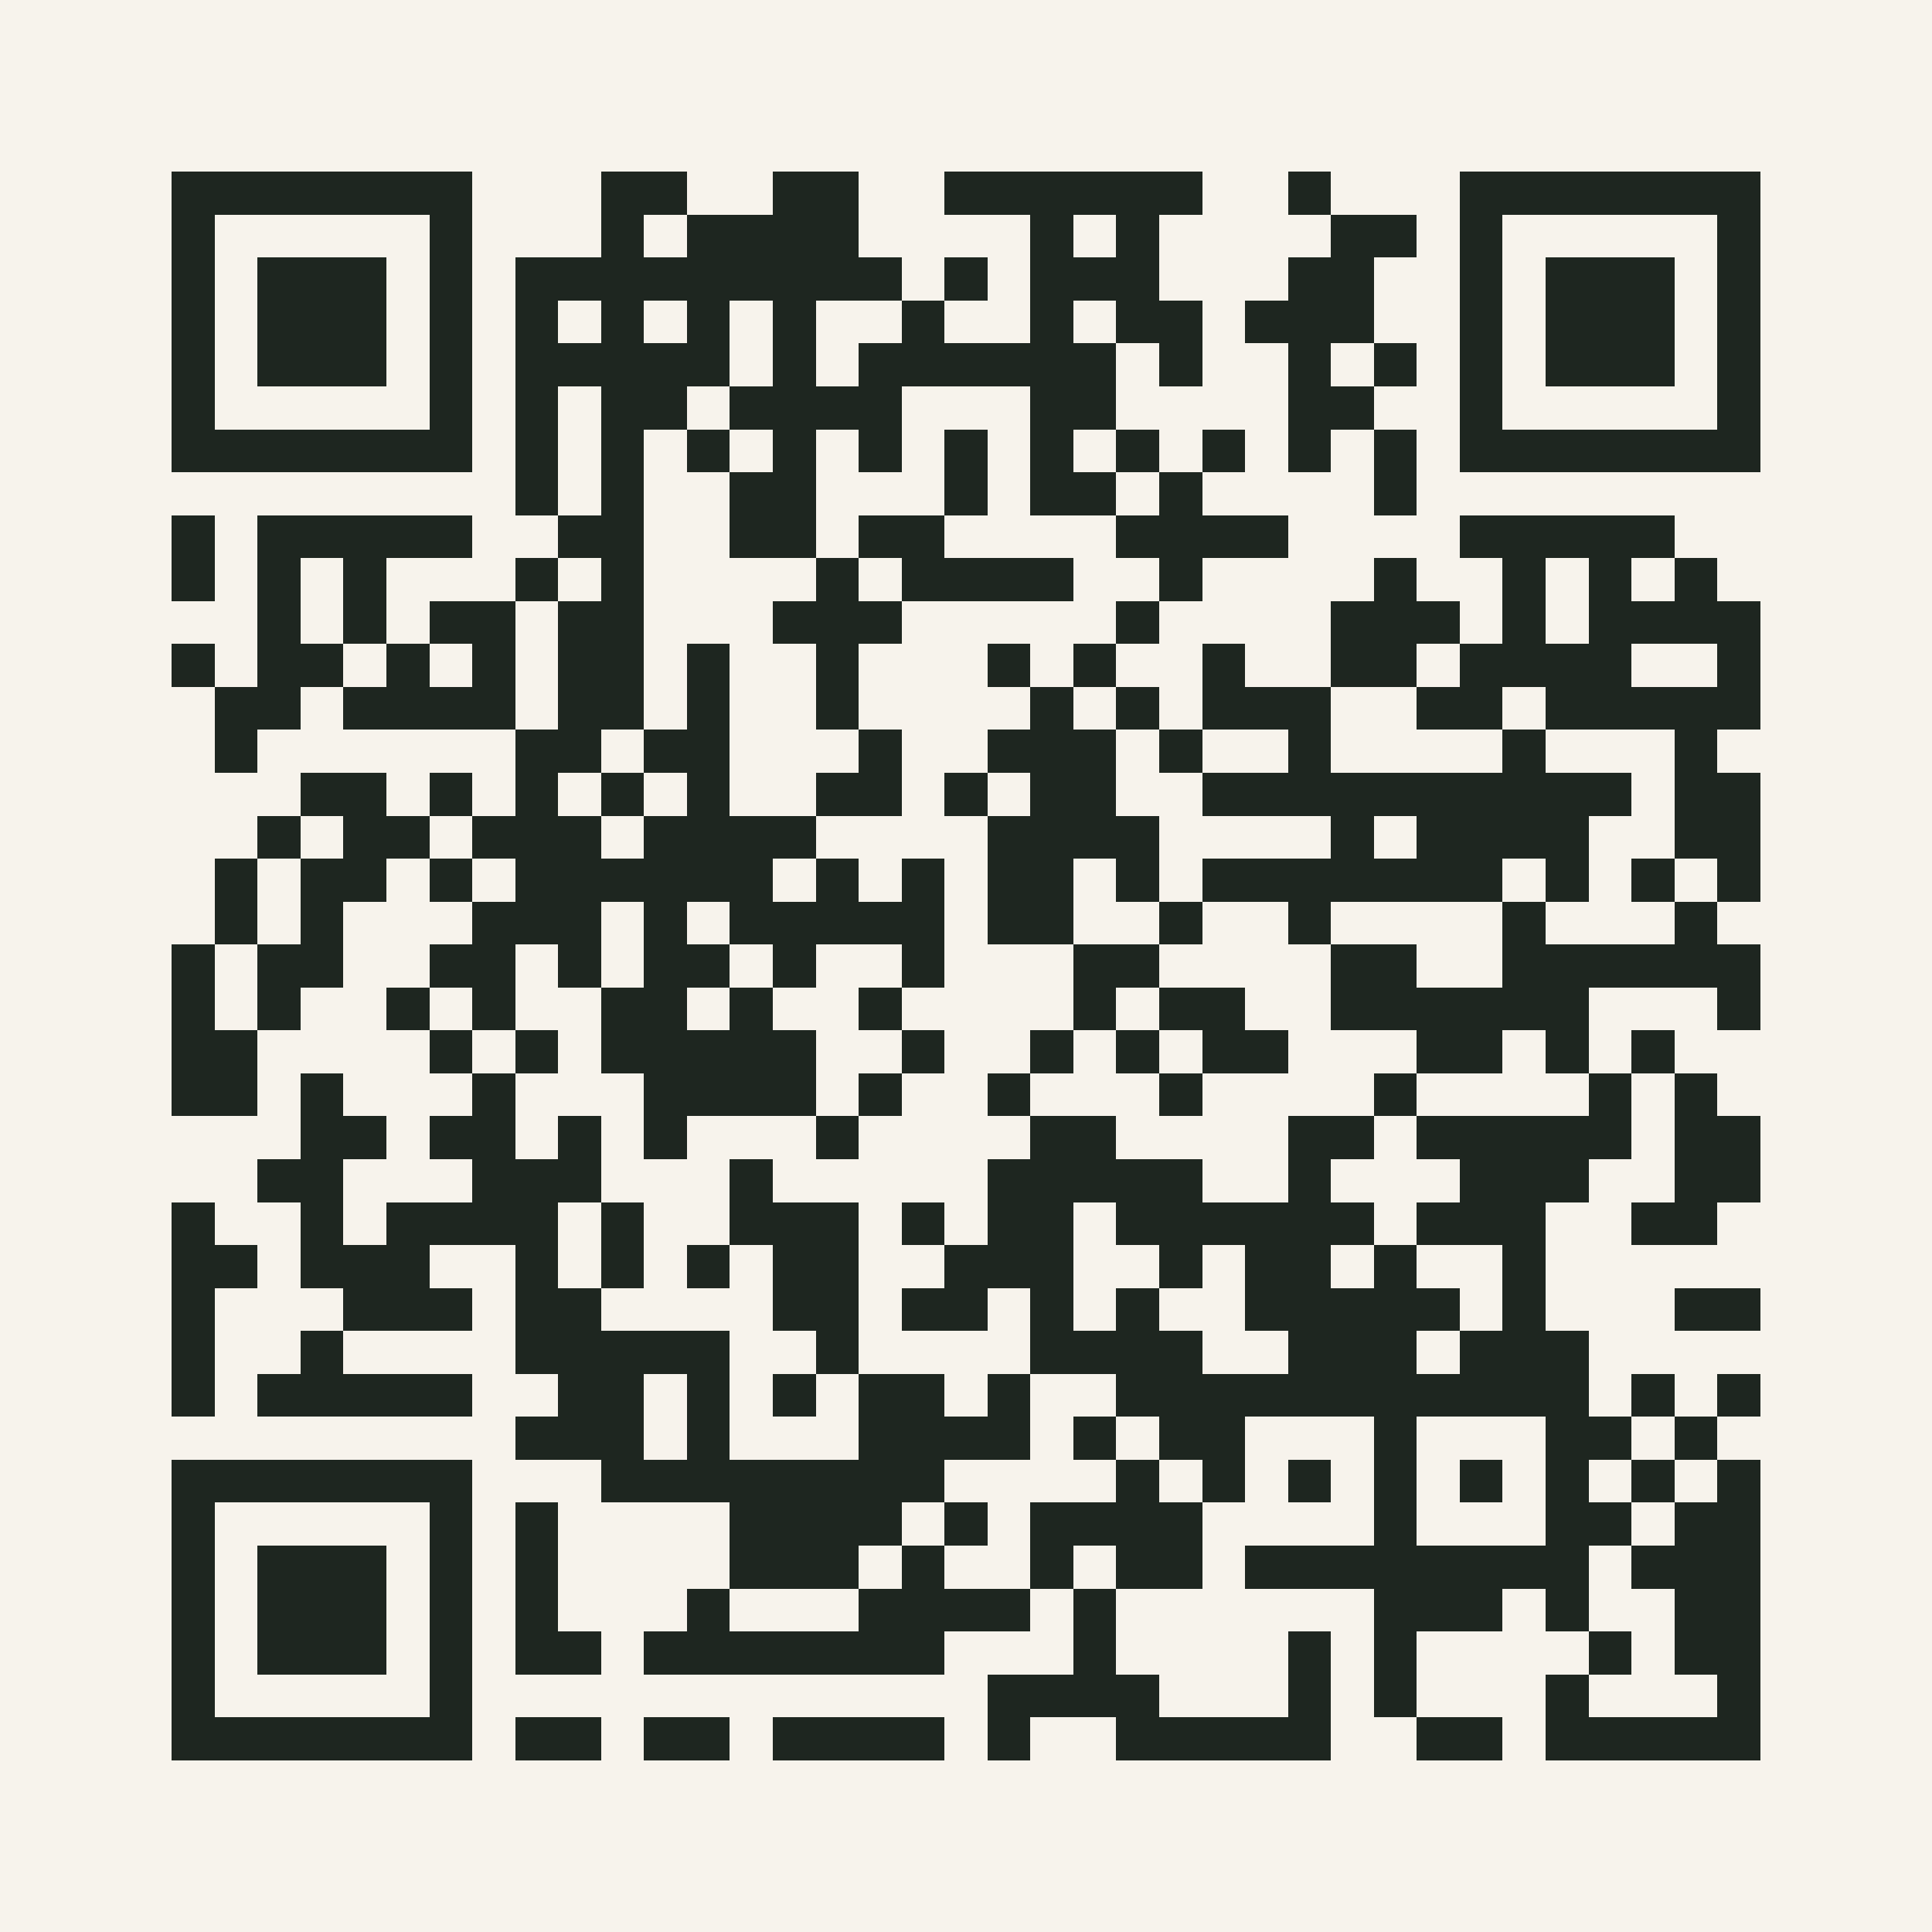
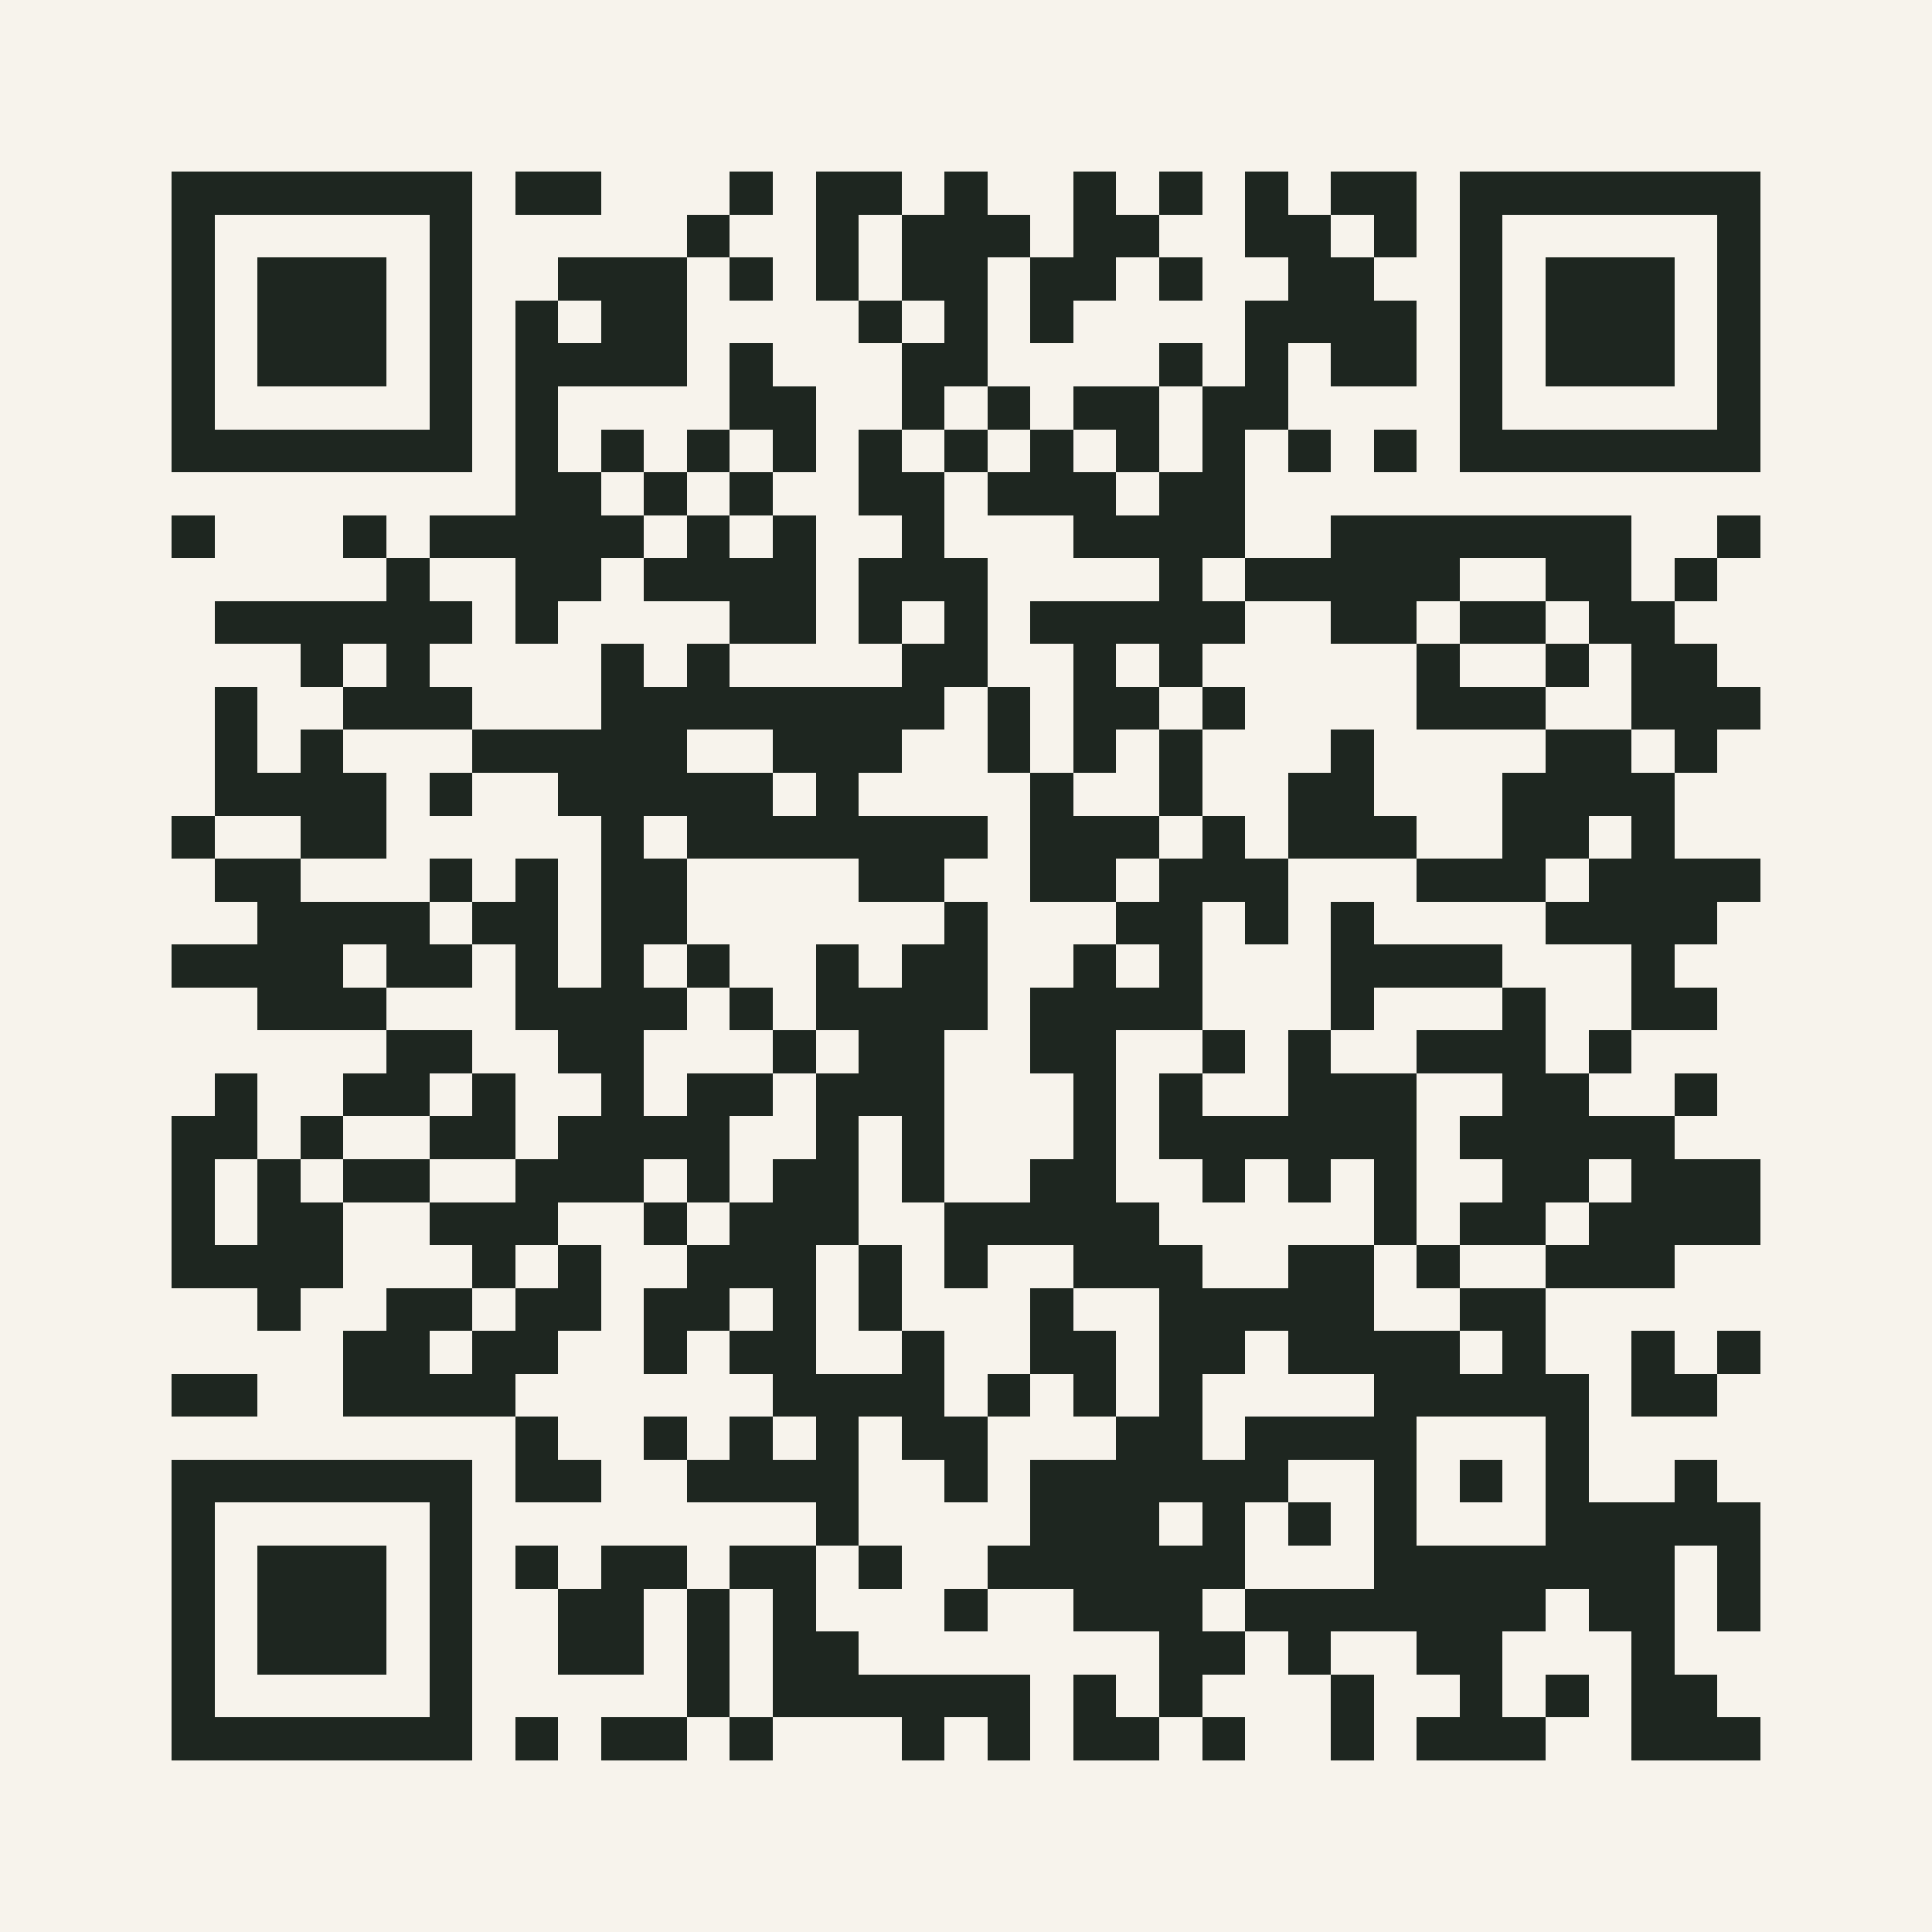
<svg xmlns="http://www.w3.org/2000/svg" width="360" height="360" viewBox="0 0 45 45" shape-rendering="crispEdges">
  <path fill="#F7F3EC" d="M0 0h45v45H0z" />
-   <path stroke="#1E2620" d="M4 4.5h7m3 0h2m2 0h2m2 0h6m2 0h1m3 0h7M4 5.5h1m5 0h1m3 0h1m1 0h4m4 0h1m1 0h1m4 0h2m1 0h1m5 0h1M4 6.5h1m1 0h3m1 0h1m1 0h9m1 0h1m1 0h3m3 0h2m2 0h1m1 0h3m1 0h1M4 7.5h1m1 0h3m1 0h1m1 0h1m1 0h1m1 0h1m1 0h1m2 0h1m2 0h1m1 0h2m1 0h3m2 0h1m1 0h3m1 0h1M4 8.5h1m1 0h3m1 0h1m1 0h5m1 0h1m1 0h6m1 0h1m2 0h1m1 0h1m1 0h1m1 0h3m1 0h1M4 9.5h1m5 0h1m1 0h1m1 0h2m1 0h4m3 0h2m4 0h2m2 0h1m5 0h1M4 10.5h7m1 0h1m1 0h1m1 0h1m1 0h1m1 0h1m1 0h1m1 0h1m1 0h1m1 0h1m1 0h1m1 0h1m1 0h7M12 11.5h1m1 0h1m2 0h2m3 0h1m1 0h2m1 0h1m4 0h1M4 12.5h1m1 0h5m2 0h2m2 0h2m1 0h2m4 0h4m4 0h5M4 13.5h1m1 0h1m1 0h1m3 0h1m1 0h1m4 0h1m1 0h4m2 0h1m4 0h1m2 0h1m1 0h1m1 0h1M6 14.5h1m1 0h1m1 0h2m1 0h2m3 0h3m5 0h1m4 0h3m1 0h1m1 0h4M4 15.5h1m1 0h2m1 0h1m1 0h1m1 0h2m1 0h1m2 0h1m3 0h1m1 0h1m2 0h1m2 0h2m1 0h4m2 0h1M5 16.5h2m1 0h4m1 0h2m1 0h1m2 0h1m4 0h1m1 0h1m1 0h3m2 0h2m1 0h5M5 17.5h1m6 0h2m1 0h2m3 0h1m2 0h3m1 0h1m2 0h1m4 0h1m3 0h1M7 18.5h2m1 0h1m1 0h1m1 0h1m1 0h1m2 0h2m1 0h1m1 0h2m2 0h10m1 0h2M6 19.5h1m1 0h2m1 0h3m1 0h4m4 0h4m4 0h1m1 0h4m2 0h2M5 20.5h1m1 0h2m1 0h1m1 0h6m1 0h1m1 0h1m1 0h2m1 0h1m1 0h7m1 0h1m1 0h1m1 0h1M5 21.5h1m1 0h1m3 0h3m1 0h1m1 0h5m1 0h2m2 0h1m2 0h1m4 0h1m3 0h1M4 22.5h1m1 0h2m2 0h2m1 0h1m1 0h2m1 0h1m2 0h1m3 0h2m4 0h2m2 0h6M4 23.5h1m1 0h1m2 0h1m1 0h1m2 0h2m1 0h1m2 0h1m4 0h1m1 0h2m2 0h6m3 0h1M4 24.5h2m4 0h1m1 0h1m1 0h5m2 0h1m2 0h1m1 0h1m1 0h2m3 0h2m1 0h1m1 0h1M4 25.5h2m1 0h1m3 0h1m3 0h4m1 0h1m2 0h1m3 0h1m4 0h1m4 0h1m1 0h1M7 26.5h2m1 0h2m1 0h1m1 0h1m3 0h1m4 0h2m4 0h2m1 0h5m1 0h2M6 27.5h2m3 0h3m3 0h1m5 0h5m2 0h1m3 0h3m2 0h2M4 28.5h1m2 0h1m1 0h4m1 0h1m2 0h3m1 0h1m1 0h2m1 0h6m1 0h3m2 0h2M4 29.5h2m1 0h3m2 0h1m1 0h1m1 0h1m1 0h2m2 0h3m2 0h1m1 0h2m1 0h1m2 0h1M4 30.5h1m3 0h3m1 0h2m4 0h2m1 0h2m1 0h1m1 0h1m2 0h5m1 0h1m3 0h2M4 31.5h1m2 0h1m4 0h5m2 0h1m4 0h4m2 0h3m1 0h3M4 32.5h1m1 0h5m2 0h2m1 0h1m1 0h1m1 0h2m1 0h1m2 0h11m1 0h1m1 0h1M12 33.5h3m1 0h1m3 0h4m1 0h1m1 0h2m3 0h1m3 0h2m1 0h1M4 34.5h7m3 0h8m4 0h1m1 0h1m1 0h1m1 0h1m1 0h1m1 0h1m1 0h1m1 0h1M4 35.5h1m5 0h1m1 0h1m4 0h4m1 0h1m1 0h4m4 0h1m3 0h2m1 0h2M4 36.5h1m1 0h3m1 0h1m1 0h1m4 0h3m1 0h1m2 0h1m1 0h2m1 0h8m1 0h3M4 37.5h1m1 0h3m1 0h1m1 0h1m3 0h1m3 0h4m1 0h1m6 0h3m1 0h1m2 0h2M4 38.5h1m1 0h3m1 0h1m1 0h2m1 0h7m3 0h1m4 0h1m1 0h1m4 0h1m1 0h2M4 39.5h1m5 0h1m12 0h4m3 0h1m1 0h1m3 0h1m3 0h1M4 40.5h7m1 0h2m1 0h2m1 0h4m1 0h1m2 0h5m2 0h2m1 0h5" />
+   <path stroke="#1E2620" d="M4 4.5h7m1 0h2m3 0h1m1 0h2m1 0h1m2 0h1m1 0h1m1 0h1m1 0h2m1 0h7M4 5.5h1m5 0h1m5 0h1m2 0h1m1 0h3m1 0h2m2 0h2m1 0h1m1 0h1m5 0h1M4 6.5h1m1 0h3m1 0h1m2 0h3m1 0h1m1 0h1m1 0h2m1 0h2m1 0h1m2 0h2m2 0h1m1 0h3m1 0h1M4 7.5h1m1 0h3m1 0h1m1 0h1m1 0h2m4 0h1m1 0h1m1 0h1m4 0h4m1 0h1m1 0h3m1 0h1M4 8.5h1m1 0h3m1 0h1m1 0h4m1 0h1m3 0h2m4 0h1m1 0h1m1 0h2m1 0h1m1 0h3m1 0h1M4 9.5h1m5 0h1m1 0h1m4 0h2m2 0h1m1 0h1m1 0h2m1 0h2m4 0h1m5 0h1M4 10.5h7m1 0h1m1 0h1m1 0h1m1 0h1m1 0h1m1 0h1m1 0h1m1 0h1m1 0h1m1 0h1m1 0h1m1 0h7M12 11.5h2m1 0h1m1 0h1m2 0h2m1 0h3m1 0h2M4 12.5h1m3 0h1m1 0h5m1 0h1m1 0h1m2 0h1m3 0h4m2 0h7m2 0h1M9 13.5h1m2 0h2m1 0h4m1 0h3m4 0h1m1 0h5m2 0h2m1 0h1M5 14.5h6m1 0h1m4 0h2m1 0h1m1 0h1m1 0h5m2 0h2m1 0h2m1 0h2M7 15.5h1m1 0h1m4 0h1m1 0h1m4 0h2m2 0h1m1 0h1m5 0h1m2 0h1m1 0h2M5 16.5h1m2 0h3m3 0h8m1 0h1m1 0h2m1 0h1m4 0h3m2 0h3M5 17.5h1m1 0h1m3 0h5m2 0h3m2 0h1m1 0h1m1 0h1m3 0h1m4 0h2m1 0h1M5 18.5h4m1 0h1m2 0h5m1 0h1m4 0h1m2 0h1m2 0h2m3 0h4M4 19.5h1m2 0h2m5 0h1m1 0h7m1 0h3m1 0h1m1 0h3m2 0h2m1 0h1M5 20.5h2m3 0h1m1 0h1m1 0h2m4 0h2m2 0h2m1 0h3m3 0h3m1 0h4M6 21.5h4m1 0h2m1 0h2m6 0h1m3 0h2m1 0h1m1 0h1m4 0h4M4 22.5h4m1 0h2m1 0h1m1 0h1m1 0h1m2 0h1m1 0h2m2 0h1m1 0h1m3 0h4m3 0h1M6 23.5h3m3 0h4m1 0h1m1 0h4m1 0h4m3 0h1m3 0h1m2 0h2M9 24.5h2m2 0h2m3 0h1m1 0h2m2 0h2m2 0h1m1 0h1m2 0h3m1 0h1M5 25.5h1m2 0h2m1 0h1m2 0h1m1 0h2m1 0h3m3 0h1m1 0h1m2 0h3m2 0h2m2 0h1M4 26.5h2m1 0h1m2 0h2m1 0h4m2 0h1m1 0h1m3 0h1m1 0h6m1 0h5M4 27.5h1m1 0h1m1 0h2m2 0h3m1 0h1m1 0h2m1 0h1m2 0h2m2 0h1m1 0h1m1 0h1m2 0h2m1 0h3M4 28.5h1m1 0h2m2 0h3m2 0h1m1 0h3m2 0h5m5 0h1m1 0h2m1 0h4M4 29.5h4m3 0h1m1 0h1m2 0h3m1 0h1m1 0h1m2 0h3m2 0h2m1 0h1m2 0h3M6 30.5h1m2 0h2m1 0h2m1 0h2m1 0h1m1 0h1m3 0h1m2 0h5m2 0h2M8 31.5h2m1 0h2m2 0h1m1 0h2m2 0h1m2 0h2m1 0h2m1 0h4m1 0h1m2 0h1m1 0h1M4 32.5h2m2 0h4m6 0h4m1 0h1m1 0h1m1 0h1m4 0h5m1 0h2M12 33.5h1m2 0h1m1 0h1m1 0h1m1 0h2m3 0h2m1 0h4m3 0h1M4 34.5h7m1 0h2m2 0h4m2 0h1m1 0h6m2 0h1m1 0h1m1 0h1m2 0h1M4 35.5h1m5 0h1m8 0h1m4 0h3m1 0h1m1 0h1m1 0h1m3 0h5M4 36.5h1m1 0h3m1 0h1m1 0h1m1 0h2m1 0h2m1 0h1m2 0h6m3 0h7m1 0h1M4 37.5h1m1 0h3m1 0h1m2 0h2m1 0h1m1 0h1m3 0h1m2 0h3m1 0h7m1 0h2m1 0h1M4 38.5h1m1 0h3m1 0h1m2 0h2m1 0h1m1 0h2m7 0h2m1 0h1m2 0h2m3 0h1M4 39.5h1m5 0h1m5 0h1m1 0h6m1 0h1m1 0h1m3 0h1m2 0h1m1 0h1m1 0h2M4 40.5h7m1 0h1m1 0h2m1 0h1m3 0h1m1 0h1m1 0h2m1 0h1m2 0h1m1 0h3m2 0h3" />
</svg>
